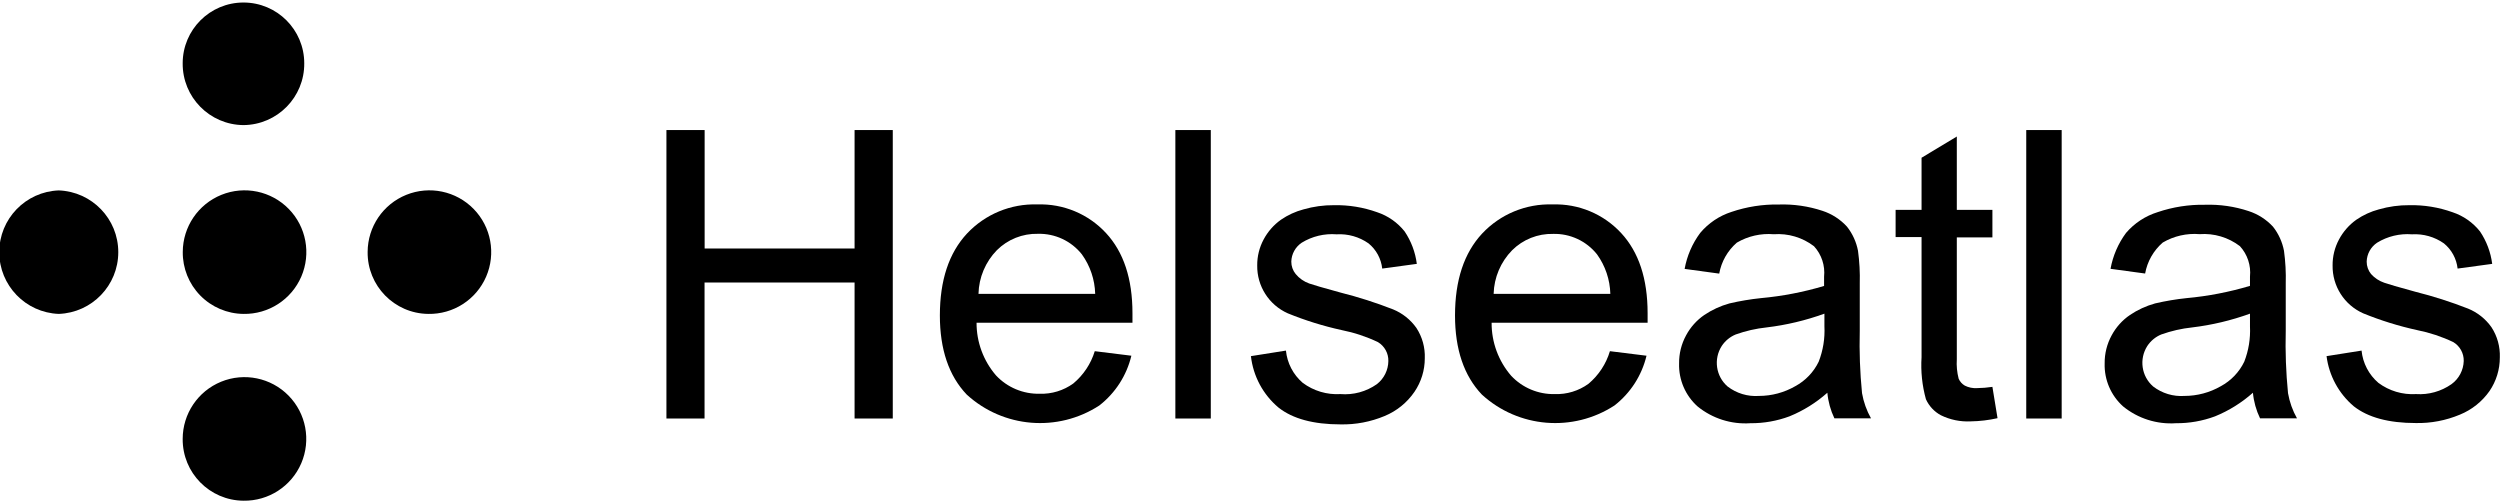
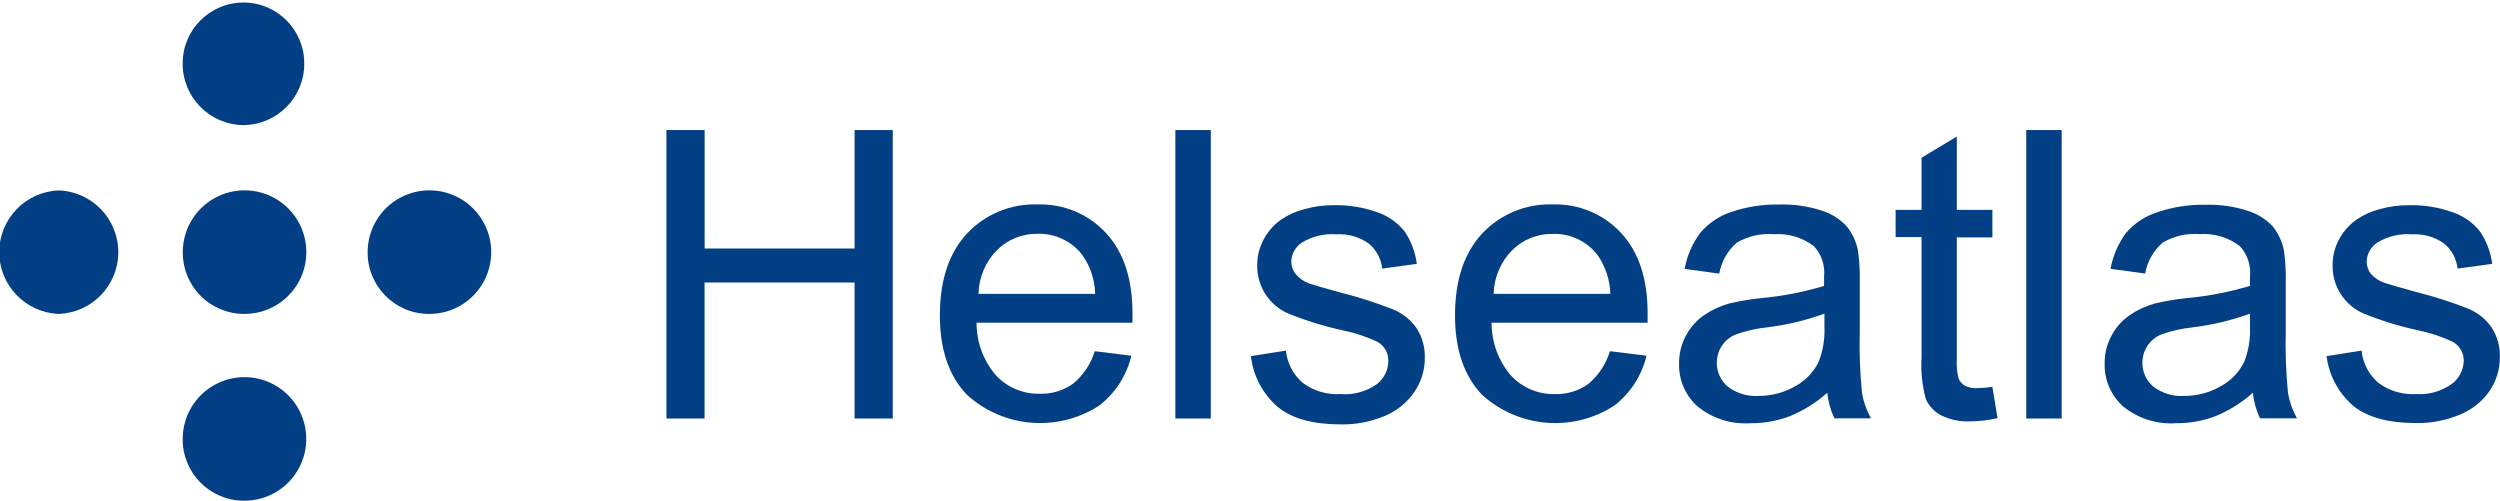
<svg xmlns="http://www.w3.org/2000/svg" id="Layer_1" data-name="Layer 1" viewBox="0 0 297.78 59.64">
  <defs>
-     <style>.cls-1{fill:#000000;}</style>
+     <style>.cls-1{fill:#033F85;}</style>
  </defs>
  <path class="cls-1" d="M79.38,49.85V15.49h4.55V29.6h17.86V15.49h4.55V49.85h-4.55V33.65H83.92v16.2Z" />
  <path class="cls-1" d="M130.4,41.83l4.36.54a10.64,10.64,0,0,1-3.82,5.93A12.94,12.94,0,0,1,115.15,47q-3.2-3.36-3.2-9.43,0-6.28,3.23-9.75a11,11,0,0,1,8.39-3.47,10.64,10.64,0,0,1,8.16,3.4q3.16,3.4,3.16,9.56,0,.38,0,1.13H116.32a9.56,9.56,0,0,0,2.32,6.28,6.91,6.91,0,0,0,5.2,2.18,6.46,6.46,0,0,0,4-1.22A8.09,8.09,0,0,0,130.4,41.83ZM116.55,35h13.9a8.43,8.43,0,0,0-1.59-4.71,6.47,6.47,0,0,0-5.23-2.44,6.7,6.7,0,0,0-4.89,1.95A7.7,7.7,0,0,0,116.55,35Z" />
  <path class="cls-1" d="M140,49.85V15.49h4.22V49.85Z" />
  <path class="cls-1" d="M149,42.42l4.17-.66a5.83,5.83,0,0,0,2,3.84,6.82,6.82,0,0,0,4.49,1.34A6.59,6.59,0,0,0,164,45.76,3.54,3.54,0,0,0,165.37,43a2.56,2.56,0,0,0-1.24-2.25,18.3,18.3,0,0,0-4.31-1.43,39.35,39.35,0,0,1-6.43-2,6.14,6.14,0,0,1-3.64-5.71,6.41,6.41,0,0,1,.76-3.08,6.83,6.83,0,0,1,2.07-2.36,8.7,8.7,0,0,1,2.68-1.23,12.76,12.76,0,0,1,3.64-.5,14.41,14.41,0,0,1,5.14.84,7,7,0,0,1,3.27,2.29,8.93,8.93,0,0,1,1.45,3.86l-4.12.56a4.51,4.51,0,0,0-1.63-3,6,6,0,0,0-3.81-1.08,6.9,6.9,0,0,0-4.15,1,2.8,2.8,0,0,0-1.24,2.25,2.33,2.33,0,0,0,.52,1.48,3.72,3.72,0,0,0,1.62,1.13q.63.23,3.73,1.08a51.88,51.88,0,0,1,6.25,2,6.34,6.34,0,0,1,2.78,2.21,6.18,6.18,0,0,1,1,3.61,7.08,7.08,0,0,1-1.23,4,8,8,0,0,1-3.55,2.88,12.92,12.92,0,0,1-5.25,1q-4.85,0-7.39-2A9.37,9.37,0,0,1,149,42.42Z" />
  <path class="cls-1" d="M191.76,41.83l4.36.54a10.64,10.64,0,0,1-3.82,5.93A12.94,12.94,0,0,1,176.51,47q-3.2-3.36-3.2-9.43,0-6.28,3.23-9.75a11,11,0,0,1,8.39-3.47,10.64,10.64,0,0,1,8.16,3.4q3.16,3.4,3.16,9.56,0,.38,0,1.13H177.67A9.56,9.56,0,0,0,180,44.76a6.91,6.91,0,0,0,5.2,2.18,6.46,6.46,0,0,0,4-1.22A8.09,8.09,0,0,0,191.76,41.83ZM177.91,35h13.9a8.43,8.43,0,0,0-1.59-4.71A6.47,6.47,0,0,0,185,27.86a6.7,6.7,0,0,0-4.89,1.95A7.7,7.7,0,0,0,177.91,35Z" />
  <path class="cls-1" d="M217.66,46.78a15.71,15.71,0,0,1-4.51,2.81,13,13,0,0,1-4.65.82,9,9,0,0,1-6.3-2,6.61,6.61,0,0,1-2.2-5.12,6.81,6.81,0,0,1,.83-3.34A6.89,6.89,0,0,1,203,37.52a10.25,10.25,0,0,1,3-1.38,30.15,30.15,0,0,1,3.75-.63,38.56,38.56,0,0,0,7.52-1.45q0-.87,0-1.1a4.66,4.66,0,0,0-1.2-3.63,7.06,7.06,0,0,0-4.8-1.43,7.45,7.45,0,0,0-4.39,1,6.37,6.37,0,0,0-2.1,3.69l-4.12-.56a10.22,10.22,0,0,1,1.85-4.28,8.12,8.12,0,0,1,3.73-2.51,16.62,16.62,0,0,1,5.65-.88,15,15,0,0,1,5.18.75A6.82,6.82,0,0,1,220,27a6.64,6.64,0,0,1,1.31,2.87,23.75,23.75,0,0,1,.21,3.89v5.63a59.7,59.7,0,0,0,.27,7.44,9.39,9.39,0,0,0,1.07,3H218.5A8.94,8.94,0,0,1,217.66,46.78Zm-.35-9.42A31,31,0,0,1,210.42,39a15.94,15.94,0,0,0-3.68.84,3.67,3.67,0,0,0-1.66,1.37,3.73,3.73,0,0,0,.69,4.82,5.5,5.5,0,0,0,3.74,1.13A8.7,8.7,0,0,0,213.84,46a6.57,6.57,0,0,0,2.79-2.92,10.19,10.19,0,0,0,.68-4.22Z" />
  <path class="cls-1" d="M237.32,46.08l.61,3.73a15.65,15.65,0,0,1-3.19.38,7.22,7.22,0,0,1-3.56-.73,4.07,4.07,0,0,1-1.78-1.91,15.1,15.1,0,0,1-.52-5V28.24h-3.09V25h3.09V18.79l4.2-2.53V25h4.24v3.28h-4.24V42.79a7.35,7.35,0,0,0,.22,2.32,1.76,1.76,0,0,0,.73.82,2.81,2.81,0,0,0,1.44.3A13.72,13.72,0,0,0,237.32,46.08Z" />
  <path class="cls-1" d="M241.35,49.85V15.49h4.22V49.85Z" />
  <path class="cls-1" d="M268.35,46.78a15.71,15.71,0,0,1-4.51,2.81,13,13,0,0,1-4.65.82,9,9,0,0,1-6.3-2,6.61,6.61,0,0,1-2.2-5.12,6.81,6.81,0,0,1,.83-3.34,6.89,6.89,0,0,1,2.18-2.43,10.25,10.25,0,0,1,3-1.38,30.15,30.15,0,0,1,3.75-.63A38.56,38.56,0,0,0,268,34.05q0-.87,0-1.1a4.66,4.66,0,0,0-1.2-3.63,7.06,7.06,0,0,0-4.8-1.43,7.45,7.45,0,0,0-4.39,1,6.37,6.37,0,0,0-2.1,3.69l-4.12-.56a10.22,10.22,0,0,1,1.85-4.28A8.12,8.12,0,0,1,257,25.27a16.62,16.62,0,0,1,5.65-.88,15,15,0,0,1,5.18.75A6.82,6.82,0,0,1,270.74,27a6.64,6.64,0,0,1,1.31,2.87,23.75,23.75,0,0,1,.21,3.89v5.63a59.7,59.7,0,0,0,.27,7.44,9.39,9.39,0,0,0,1.07,3H269.2A8.94,8.94,0,0,1,268.35,46.78ZM268,37.36A31,31,0,0,1,261.11,39a15.94,15.94,0,0,0-3.68.84,3.67,3.67,0,0,0-1.66,1.37,3.73,3.73,0,0,0,.69,4.82,5.5,5.5,0,0,0,3.74,1.13A8.7,8.7,0,0,0,264.53,46a6.57,6.57,0,0,0,2.79-2.92A10.19,10.19,0,0,0,268,38.9Z" />
  <path class="cls-1" d="M277.12,42.42l4.17-.66a5.83,5.83,0,0,0,2,3.84,6.82,6.82,0,0,0,4.49,1.34A6.59,6.59,0,0,0,292,45.76,3.54,3.54,0,0,0,293.46,43a2.56,2.56,0,0,0-1.24-2.25,18.3,18.3,0,0,0-4.31-1.43,39.35,39.35,0,0,1-6.43-2,6.14,6.14,0,0,1-3.64-5.71,6.41,6.41,0,0,1,.76-3.08,6.83,6.83,0,0,1,2.07-2.36,8.7,8.7,0,0,1,2.68-1.23,12.76,12.76,0,0,1,3.64-.5,14.41,14.41,0,0,1,5.14.84,7,7,0,0,1,3.27,2.29,8.93,8.93,0,0,1,1.45,3.86l-4.12.56a4.51,4.51,0,0,0-1.63-3,6,6,0,0,0-3.81-1.08,6.9,6.9,0,0,0-4.15,1,2.8,2.8,0,0,0-1.24,2.25,2.33,2.33,0,0,0,.52,1.48A3.72,3.72,0,0,0,284,33.68q.63.23,3.73,1.08a51.88,51.88,0,0,1,6.25,2,6.34,6.34,0,0,1,2.78,2.21,6.18,6.18,0,0,1,1,3.61,7.08,7.08,0,0,1-1.23,4A8,8,0,0,1,293,49.39a12.92,12.92,0,0,1-5.25,1q-4.85,0-7.39-2A9.37,9.37,0,0,1,277.12,42.42Z" />
  <path class="cls-1" d="M29,14.9a7.3,7.3,0,0,0,7.24-7.36,7.24,7.24,0,1,0-14.48,0A7.3,7.3,0,0,0,29,14.9Z" />
  <path class="cls-1" d="M51,37.39A7.36,7.36,0,1,0,43.79,30,7.3,7.3,0,0,0,51,37.39Z" />
  <path class="cls-1" d="M29,59.64a7.36,7.36,0,1,0-7.24-7.36A7.3,7.3,0,0,0,29,59.64Z" />
  <path class="cls-1" d="M7,37.39A7.36,7.36,0,0,0,7,22.68,7.36,7.36,0,0,0,7,37.39Z" />
  <path class="cls-1" d="M29,37.39A7.36,7.36,0,1,0,21.77,30,7.3,7.3,0,0,0,29,37.39Z" />
</svg>
